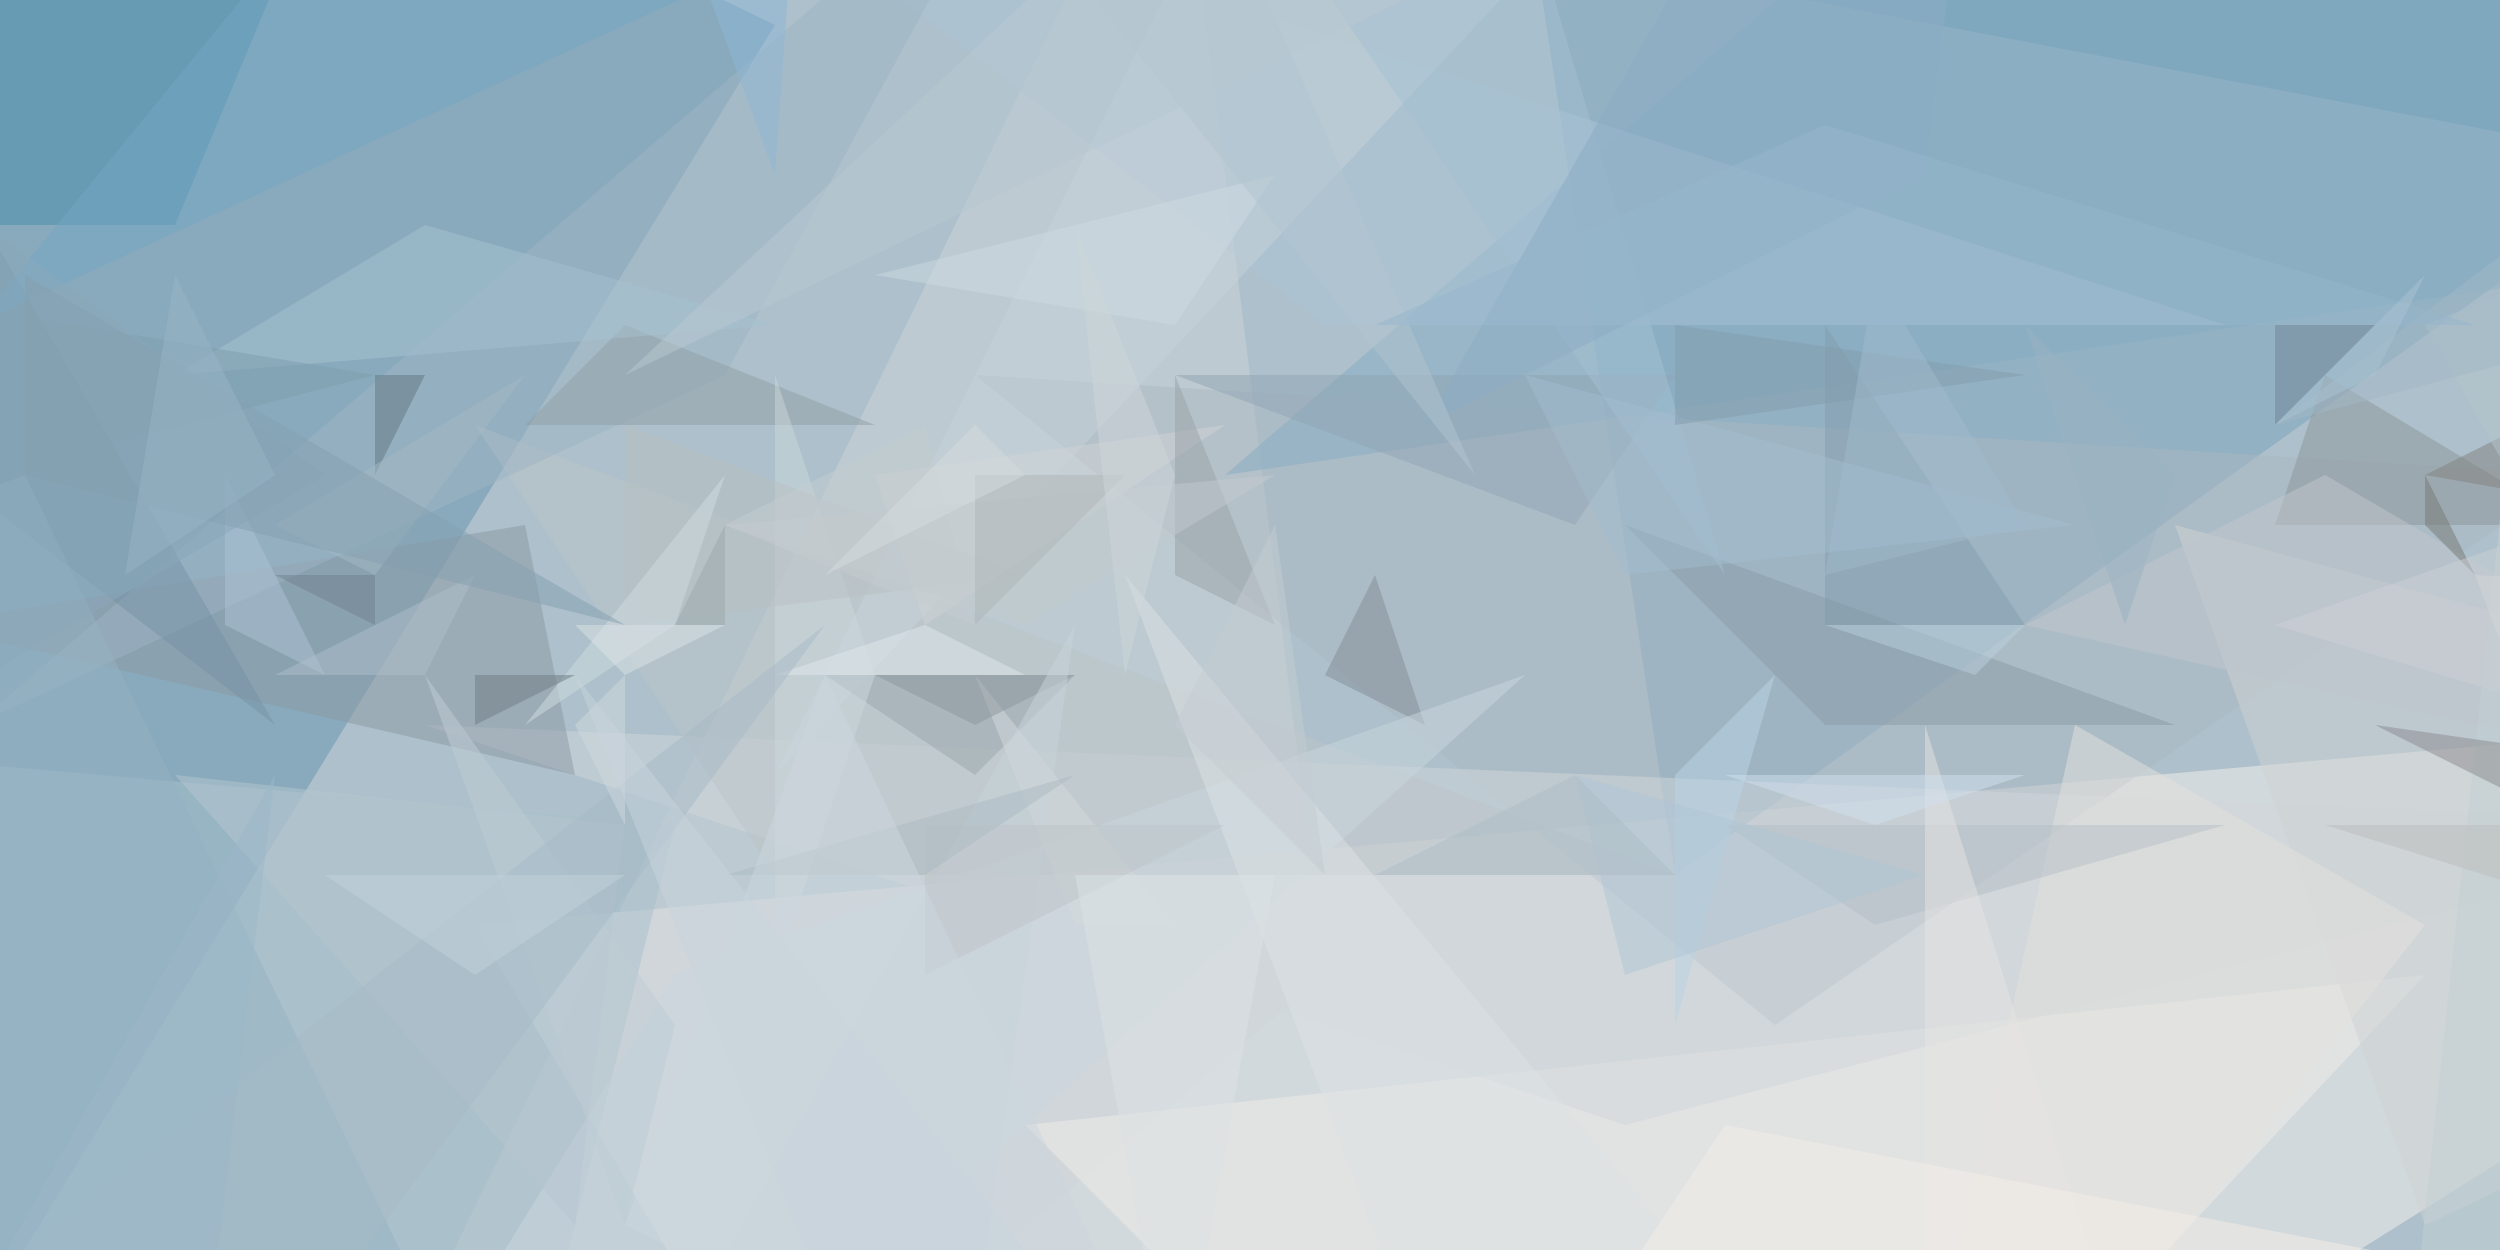
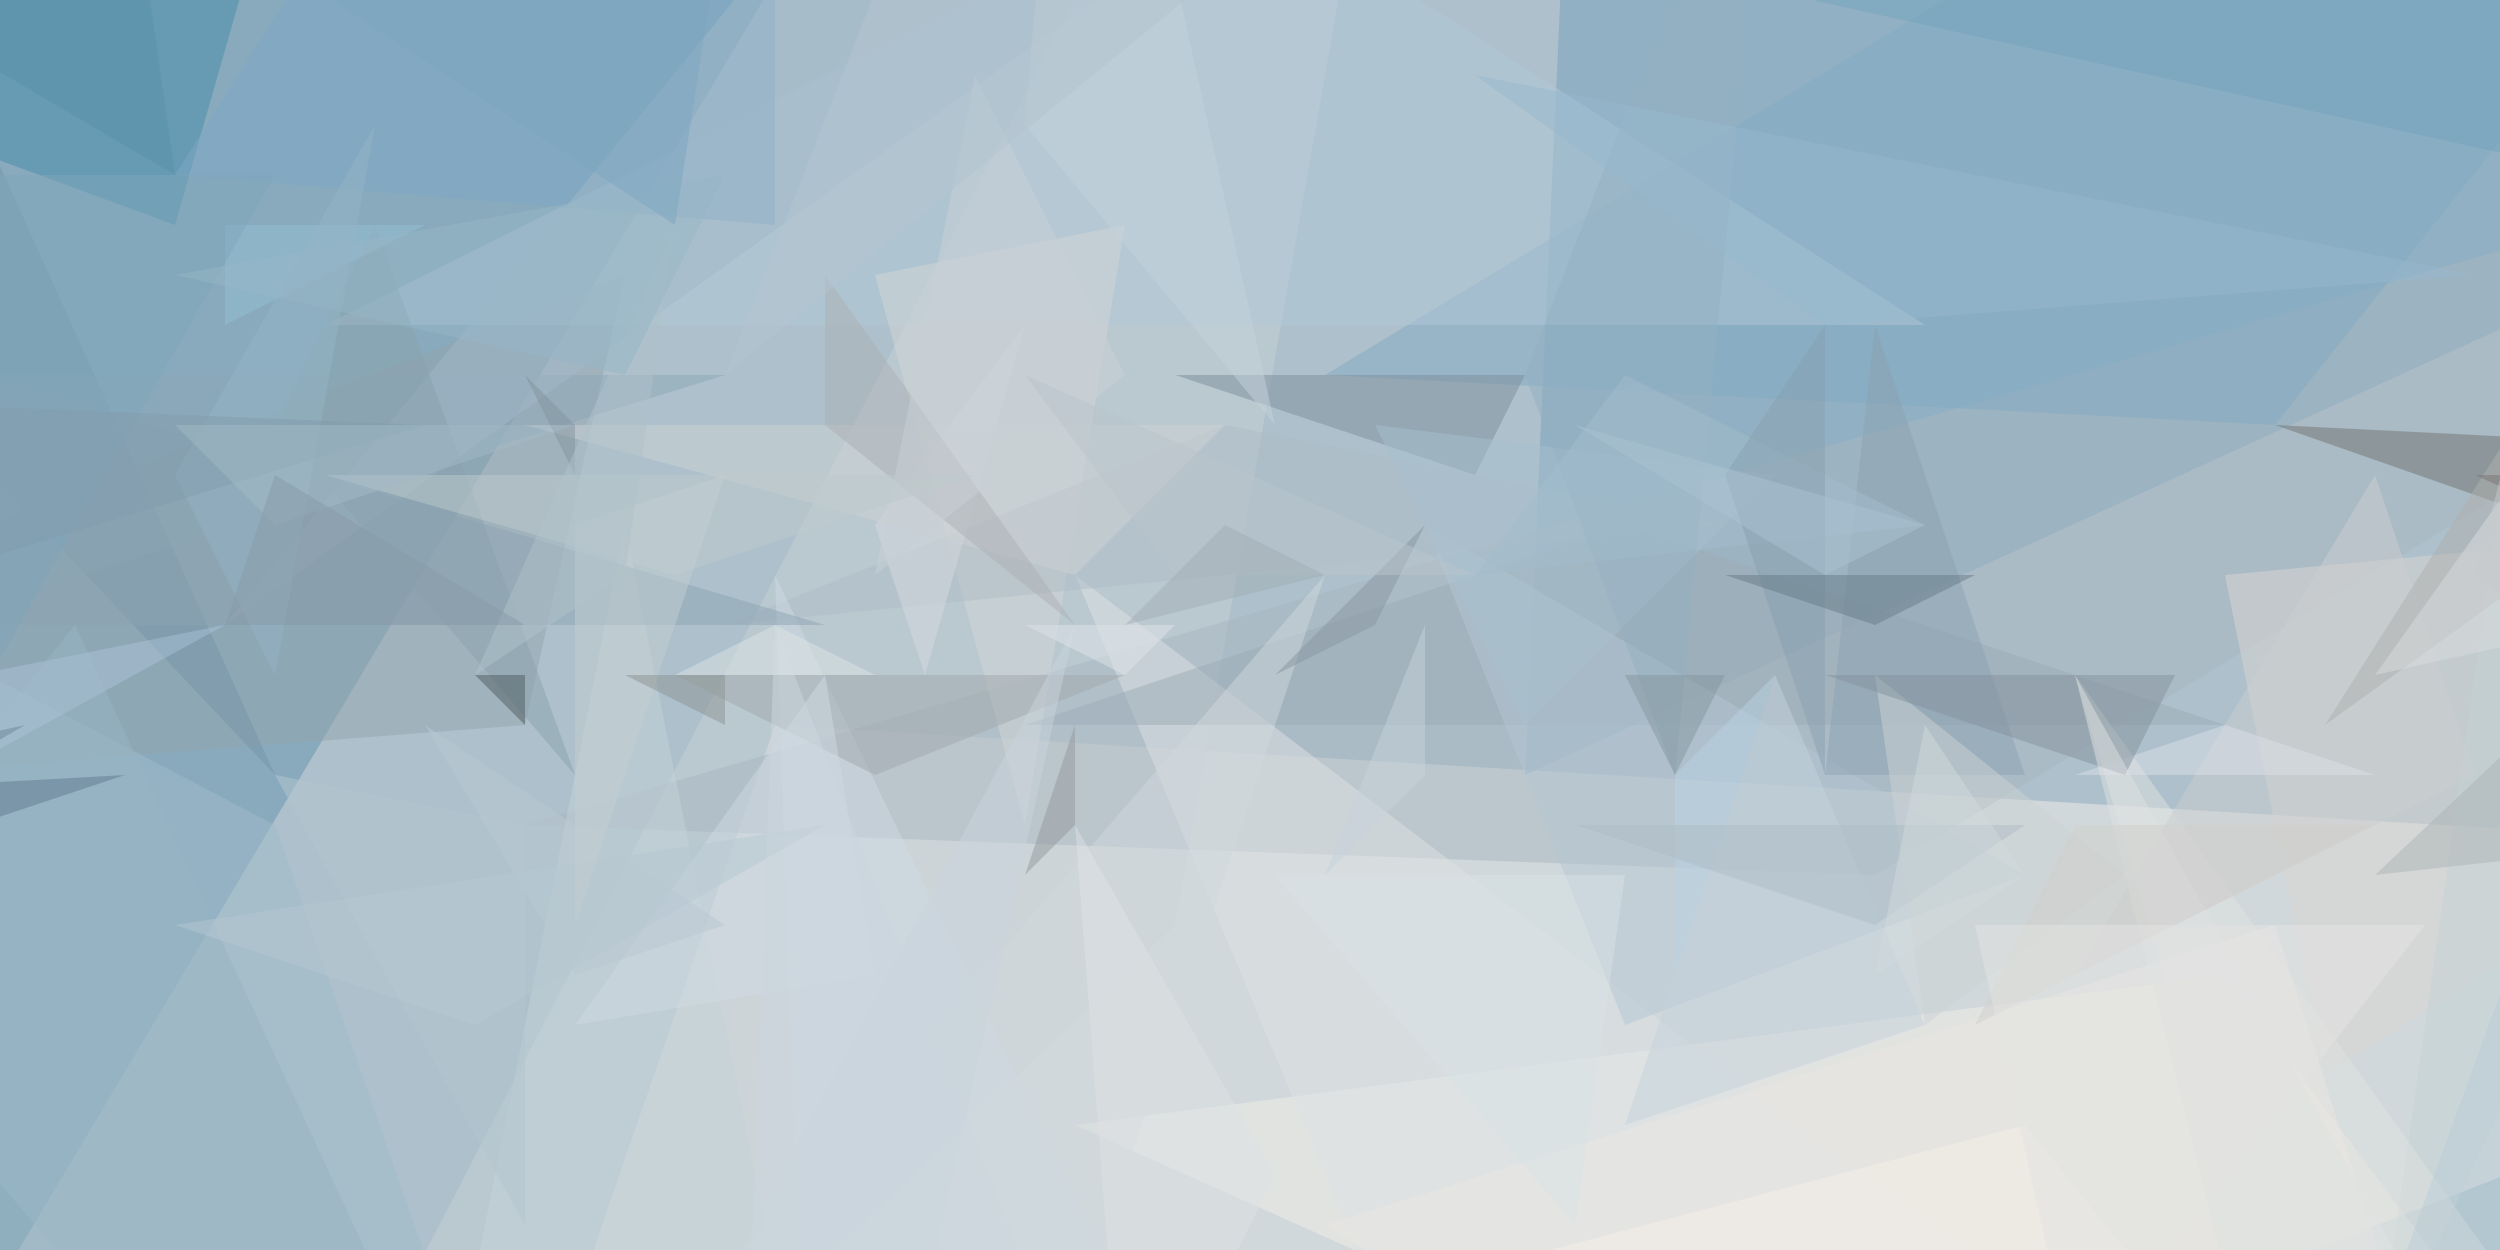
<svg xmlns="http://www.w3.org/2000/svg" viewBox="0 0 50 25">
  <path fill="#adc0cb" d="M0 0h50v25H0z" />
  <g fill-opacity=".5">
-     <path fill="#f8f3ee" d="M22.5 40.5l43-27-56 5z" />
-     <path fill="#6695af" d="M-3.5 31.5l-12-46 31 15z" />
-     <path fill="#78a2bd" d="M28.5-15.5l5 33 32-23z" />
-     <path fill="#ced4d8" d="M26.5 19.5l-3-24-22 45z" />
-     <path fill="#f0ece8" d="M48.5 19.5l-15 16-13-13z" />
-     <path fill="#468aab" d="M3.5 4.5h-19l24-12z" />
-     <path fill="#a9c0cc" d="M13.5 16.5l-23-2 17 26z" />
-     <path fill="#acb9c2" d="M51.5 9.5l-32-2 16 13z" />
-     <path fill="#85acc5" d="M53.5-15.5l-29 25 41-6z" />
-     <path fill="#d0d7da" d="M8.5 14.5l24 8 23-6z" />
-     <path fill="#8c99a4" d="M11.5 15.5l-13-3 12-2z" />
-     <path fill="#cfd2d3" d="M43.5 10.5l5 14 17-8z" />
-     <path fill="#8c9499" d="M46.5 7.5l-1 3h6z" />
-     <path fill="#bcc5c9" d="M33.5 17.5l-24-9 6 9z" />
-     <path fill="#889ba6" d="M32.5 10.5l11 4h-7z" />
-     <path fill="#adc5d7" d="M26.5 6.5h18l-31-10z" />
-     <path fill="#c7d3db" d="M44.5-15.5l-29 31 12-24z" />
-     <path fill="#9eb5c5" d="M14.5 7.5l6-11-21 18z" />
-     <path fill="#e5e2de" d="M37.5 32.5l11-14-7-4z" />
-     <path fill="#74a3bd" d="M33.5-.5l21 4 9-10z" />
-     <path fill="#91a5b4" d="M33.5 7.5l-2 3-8-3z" />
-     <path fill="#919ea4" d="M12.5 6.5l-2 2h7z" />
-     <path fill="#bbd4e4" d="M33.5 20.5v-5l2-2z" />
-     <path fill="#828c95" d="M26.5 13.5l1-2 1 3z" />
-     <path fill="#cbd7de" d="M.5 40.5l13-21 17-6z" />
-     <path fill="#7692a4" d="M-5.5-4.5l-2 9 13 10z" />
-     <path fill="#95b2c3" d="M.5 9.5l15 31-31-25z" />
-     <path fill="#74a7c5" d="M-.5 6.5l18-22 8 10z" />
-     <path fill="#a7c2d1" d="M8.5 4.5l-5 3 12-1z" />
-     <path fill="#a4c0d3" d="M34.5 11.5l-13-19 5-8z" />
-     <path fill="#9aa6ad" d="M21.5 13.5h-5l3 2z" />
-     <path fill="#d5dbdd" d="M23.5 18.5h-2l-2-5z" />
-     <path fill="#ccd8dd" d="M15.5 7.5l2 6-2 6z" />
-     <path fill="#c1c7ce" d="M46.5 9.5l12 7-18-4z" />
-     <path fill="#bad0dd" d="M40.5 12.5l-1 1-3-1z" />
-     <path fill="#c2d0d4" d="M65.5 6.5l-14-10-4 37z" />
-     <path fill="#dde3e5" d="M22.5 11.5l24 29h-13z" />
-     <path fill="#7f9eae" d="M7.5 7.5l-12-2-11 8z" />
-     <path fill="#b8c0c3" d="M20.5 11.5l-8 1v-4z" />
-     <path fill="#d0d4d7" d="M24.5 8.5l-7 1 1 3z" />
-     <path fill="#839cac" d="M40.5 12.5h-4v-6z" />
-     <path fill="#828380" d="M48.5 9.5l17 3-3-10z" />
-     <path fill="#a3bdce" d="M30.5 7.5l2 4 9-1z" />
-     <path fill="#b4bec5" d="M34.5 16.5h10l-7 2z" />
-     <path fill="#b5c4cb" d="M65.5 36.5l-17-30 17-7z" />
-     <path fill="#e6e5e2" d="M38.5 27.5v-13l5 16z" />
-     <path fill="#b7c7d0" d="M3.5 15.5l9 1-1 8z" />
-     <path fill="#8c979c" d="M21.5 13.5h-4l2 1z" />
-     <path fill="#c9d4db" d="M21.5 12.5l-10 18 6 10z" />
-     <path fill="#cedbe2" d="M25.5 3.5l-8 2 6 1z" />
-     <path fill="#8cadc5" d="M40.5-12.5l-2 16-10 5z" />
-     <path fill="#9ba3a8" d="M23.5 7.5l2 5-2-1z" />
-     <path fill="#c2cacf" d="M14.5 10.5l11-1-5 3z" />
-     <path fill="#b2c4d1" d="M9.5-15.5l13 9 7 16z" />
-     <path fill="#afc5d5" d="M4.5 12.5v-3l2 4z" />
-     <path fill="#bec5c9" d="M18.5 16.5h6l-6 3z" />
-     <path fill="#8eb6d7" d="M15.5 3.5l1-14-8-5z" />
-     <path fill="#657981" d="M8.5 7.5l-1 2v-2z" />
-     <path fill="#8a8b8f" d="M47.5 14.5l18 9-4-7z" />
-     <path fill="#dadad8" d="M49.5 11.5l16 1-5 28z" />
-     <path fill="#beccd4" d="M8.5 13.5l4 11 1-4z" />
-     <path fill="#d1dde1" d="M13.5 12.5l-3 2 4-5z" />
-     <path fill="#f5efe8" d="M34.5 22.5l-12 18 43-12z" />
-     <path fill="#bdbdbc" d="M46.5 16.5h19l-3 5z" />
-     <path fill="#8ba8ba" d="M6.5 9.5l-15-11-7 24z" />
-     <path fill="#afb6b9" d="M22.5 9.5l-3 3v-3z" />
-     <path fill="#e0e9ed" d="M15.5 13.5h5l-2-1z" />
-     <path fill="#839cad" d="M33.5 8.5v-2l7 1z" />
-     <path fill="#a6bbc4" d="M10.5 7.5l-5 3 2 1z" />
-     <path fill="#a0bbcd" d="M36.5 11.5l4-1-3-5z" />
-     <path fill="#cfd7db" d="M21.5 4.5l2 5-1 4z" />
-     <path fill="#6e818f" d="M7.5 11.5v1l-2-1z" />
-     <path fill="#acbec9" d="M9.5 11.5l-1 2h-3z" />
-     <path fill="#b9c9d3" d="M12.5 7.5l27-13-12-1z" />
-     <path fill="#9bb2c3" d="M42.5 12.5l-2-6 3 3z" />
-     <path fill="#dde2e4" d="M25.5 17.5l-2 11-2-11z" />
-     <path fill="#acbac2" d="M14.5 17.5h4l3-2z" />
-     <path fill="#b1c7d7" d="M38.5 17.5l-7-2 1 4z" />
-     <path fill="#9ba8aa" d="M14.5 12.5v-2l-1 2z" />
-     <path fill="#84a1b1" d="M.5 9.5l12 3-12-7z" />
-     <path fill="#ccd7df" d="M16.5 13.5l-4 11 12 6z" />
-     <path fill="#a2b9c7" d="M45.5 8.5l15-4 5-11z" />
-     <path fill="#96b7cd" d="M27.5 6.5h22l-13-4z" />
-     <path fill="#757875" d="M48.5 10.5l1 1-1-2z" />
-     <path fill="#cdd0d4" d="M45.5 12.5l20-7-10 10z" />
-     <path fill="#c5cdd1" d="M14.5 10.5l4-2 1 4z" />
-     <path fill="#c4cdd2" d="M25.5 10.5l-2 4 3 3z" />
-     <path fill="#98b5c6" d="M5.5 9.5l-3 2 1-6z" />
-     <path fill="#a6bbc6" d="M-15.5 37.5l18-6 14-19z" />
-     <path fill="#d0d9de" d="M11.5 14.5l1-1v3z" />
-     <path fill="#708796" d="M45.5 6.5v2l2-2z" />
-     <path fill="#aac2d2" d="M47.5 7.5l1-2-3 3z" />
-     <path fill="#dce4e6" d="M12.5 13.5l2-1h-3z" />
-     <path fill="#d6dcdf" d="M16.5 11.5l4-2-1-1z" />
-     <path fill="#d0e1ee" d="M34.5 15.5l3 1 3-1z" />
-     <path fill="#9db8c8" d="M2.5 40.5l3-25-9 16z" />
-     <path fill="#6d7b83" d="M9.5 14.5v-1h2z" />
-     <path fill="#c8d4dc" d="M19.5 33.5l10 3-18-23z" />
-     <path fill="#aebec7" d="M27.5 17.5h6l-2-2z" />
-     <path fill="#c4d3dd" d="M12.5 17.5h-6l3 2z" />
+     <path fill="#f7f1ed" d="M65.5 17.5l-50-3-9 26z" />
+     <path fill="#6795af" d="M-15.5-12.5l40-3-28 47z" />
+     <path fill="#77a1bd" d="M65.5-.5l-34-6-1 22z" />
+     <path fill="#c8d1d6" d="M29.5-15.5l-29 56 23-22z" />
+     <path fill="#f2eee9" d="M59.5 39.5l-38-17 23-3z" />
+     <path fill="#a8b6c0" d="M10.5 16.5l55-16-28 17z" />
+     <path fill="#478bab" d="M3.5 4.5l-19-7h21z" />
+     <path fill="#dbd7d5" d="M65.5 9.5l-21 2 2 10z" />
+     <path fill="#83aac3" d="M45.5 8.5l-19-1 38-23z" />
+     <path fill="#94a4af" d="M10.5 14.5l2-9-28 11z" />
+     <path fill="#a1bbca" d="M13.5 39.5l-8-23-21-11z" />
+     <path fill="#dee2e4" d="M31.5 35.5l11-8-21-16z" />
+     <path fill="#7d8f9d" d="M29.5 9.5l-6-2h7z" />
+     <path fill="#717473" d="M45.5 8.5l20 1v6z" />
+     <path fill="#b2c8d8" d="M24.5-2.5l-18 9h32z" />
+     <path fill="#c4d2d5" d="M47.5 27.5l4-28 14-10z" />
+     <path fill="#d2d6d7" d="M20.5 16.5l-3-11 5-1z" />
+     <path fill="#7ca9c7" d="M3.5 3.5l12-19v20z" />
+     <path fill="#9dadb7" d="M20.5 14.5l12-4 12 4z" />
+     <path fill="#b4c7d4" d="M28.5 10.5l12 7-8 3z" />
+     <path fill="#c5d2d9" d="M12.5 10.5l4 20h-8z" />
+     <path fill="#e1e2e1" d="M56.5 34.5l-15-21 8 27z" />
+     <path fill="#aebcc6" d="M34.5 10.5l-20 2 10-4z" />
+     <path fill="#75a4bf" d="M20.5-3.5l45 10-32-22z" />
+     <path fill="#8ca3b3" d="M40.5 15.5h-4l1-9z" />
+     <path fill="#cdd3d5" d="M37.5 13.5l5 4-4 3z" />
+     <path fill="#7494a8" d="M-11.5-2.5l17 18-14-31z" />
+     <path fill="#cdced1" d="M49.5 15.5l-2-6-6 10z" />
+     <path fill="#cedbe4" d="M29.5 40.5h-13l-1-29z" />
+     <path fill="#8da7b6" d="M-15.5 7.5l1 9 29-9z" />
+     <path fill="#d0d8dc" d="M26.5 11.5l-6 18-19 11z" />
+     <path fill="#a3b9c8" d="M26.5-14.5l-22 27 39-28z" />
+     <path fill="#a8c1cf" d="M35.5 9.5l-5 5-3-6z" />
+     <path fill="#95b0c3" d="M33.5 15.5l2-21-5 13z" />
+     <path fill="#b4c7d0" d="M5.5 15.5l5 1v8z" />
+     <path fill="#b1b0af" d="M65.5-15.5l-1 17-18 13z" />
+     <path fill="#97b4c3" d="M-15.5 33.5l17-21 13 28z" />
+     <path fill="#c5d3db" d="M20.5 2.5l5 6-4-18z" />
+     <path fill="#d5dbde" d="M17.5 10.5l3-4-2 7z" />
+     <path fill="#8aa2ae" d="M11.5 15.5l-4-11-2 4z" />
+     <path fill="#a0a9ad" d="M17.5 15.5l5-2h-9z" />
+     <path fill="#ccd2d5" d="M10.5 8.5h14l-3 3z" />
+     <path fill="#cedae2" d="M17.5 19.5l-1-6-5 7z" />
+     <path fill="#dbdddf" d="M47.5 13.5l5-7 13 3z" />
+     <path fill="#c5d3dc" d="M32.5 22.5l6-2-3-7z" />
+     <path fill="#c9d5dd" d="M6.5 40.5l9-1 6-27z" />
+     <path fill="#97b9cf" d="M49.5 5.5l-13 1-7-5z" />
+     <path fill="#8897a0" d="M27.5 12.5l1-2-3 3z" />
+     <path fill="#eae7e3" d="M45.5 18.5l7 22-26-16z" />
+     <path fill="#acb1b4" d="M16.5 8.5v-3l5 7z" />
+     <path fill="#c7d2da" d="M28.5 15.5l-2 2 2-5z" />
+     <path fill="#bbc9d2" d="M11.5 19.5l-3-5 6 4z" />
+     <path fill="#c8d1d7" d="M22.5 7.5l-3-6-2 10z" />
+     <path fill="#a3bccc" d="M38.5 10.5l-6-3-3 4z" />
+     <path fill="#bfcacd" d="M6.5 9.5l7 2 6-2z" />
+     <path fill="#95bfd4" d="M4.5 4.5v2l4-2z" />
+     <path fill="#b6c8d2" d="M16.5 16.5l-7 4-6-2z" />
+     <path fill="#82959f" d="M11.5 8.5l-1-1 1 2z" />
+     <path fill="#dce0e9" d="M47.5 15.5l-3-1-3 1z" />
+     <path fill="#505a60" d="M9.5 13.5l1 1v-1z" />
+     <path fill="#bac5cc" d="M23.5 11.5h6l-9-4z" />
+     <path fill="#8da4b2" d="M16.5 12.5l-27-8 3 8z" />
+     <path fill="#c4cfd2" d="M11.5 10.5v8l3-9z" />
+     <path fill="#89a1b0" d="M34.5 9.5l2 6v-9z" />
+     <path fill="#7fa7bb" d="M-15.5 40.5l6-37h15z" />
+     <path fill="#ccd7de" d="M14.5 39.5l1-27 7 18z" />
+     <path fill="#85979e" d="M33.5 15.5l-1-2h2z" />
+     <path fill="#abc2d2" d="M31.5 8.5l5 3 2-1z" />
+     <path fill="#b9d3e3" d="M33.5 15.5v4l2-6z" />
+     <path fill="#949a9c" d="M21.5 16.5v-2l-1 3z" />
+     <path fill="#dee3e5" d="M21.5 16.5l1 13 3-6z" />
+     <path fill="#b1c2ca" d="M12.5 11.5l1-7-4 9z" />
+     <path fill="#96b6c7" d="M14.5 3.5l-2 4-9-2z" />
+     <path fill="#aebcc7" d="M40.5 16.5l-3 2-6-2z" />
+     <path fill="#7da6c1" d="M13.5 4.5l2-13-31-6z" />
+     <path fill="#dfe5e8" d="M23.5 12.5l-1 1-2-1z" />
+     <path fill="#627b8e" d="M2.5 15.5l-18 6v-5z" />
+     <path fill="#94b4c6" d="M3.5 9.5l2 4 2-11z" />
+     <path fill="#adb4b6" d="M64.5 1.5l1 14-18 2z" />
+     <path fill="#a3afb5" d="M24.5 10.5l-2 2 4-1z" />
+     <path fill="#f6eee7" d="M40.5 22.5l12 15-31-10z" />
+     <path fill="#84939f" d="M36.5 13.5h7l-1 2z" />
+     <path fill="#677c88" d="M37.5 12.5l-3-1h5z" />
+     <path fill="#dee2e2" d="M56.5 40.5l-15-27 6 24z" />
+     <path fill="#b4c5d0" d="M41.5-14.5l-27 22 9-23z" />
+     <path fill="#d1dadd" d="M37.5 19.5l3-2-2-3z" />
+     <path fill="#5a91ab" d="M2.5-3.5l1 7-17-10z" />
+     <path fill="#829dae" d="M-14.5 15.5l23-7-24-1z" />
+     <path fill="#a3bac7" d="M3.5 8.5h8l-6 2z" />
+     <path fill="#bbcfd8" d="M46.5 29.5l19-18-15 7z" />
+     <path fill="#7a7772" d="M49.5 9.5l11 5 5-5z" />
+     <path fill="#c6cbcc" d="M49.5 11.5l6-23 10 35z" />
+     <path fill="#899ba8" d="M4.5 12.5l1-3 5 3z" />
+     <path fill="#abc2d6" d="M4.5 12.5l-20 4v7z" />
+     <path fill="#6d8699" d="M.5 14.5l-9 2-3 5z" />
+     <path fill="#d9e2e6" d="M32.5 17.5l-1 7-6-7z" />
+     <path fill="#d1d0cc" d="M47.5 16.5h-6l-2 4z" />
+     <path fill="#e5e4e2" d="M48.5 18.5l-7 9-2-9z" />
+     <path fill="#8c9595" d="M14.5 14.5l-2-1h2z" />
+     <path fill="#dde5e5" d="M17.5 13.5h-4l2-1z" />
  </g>
</svg>
